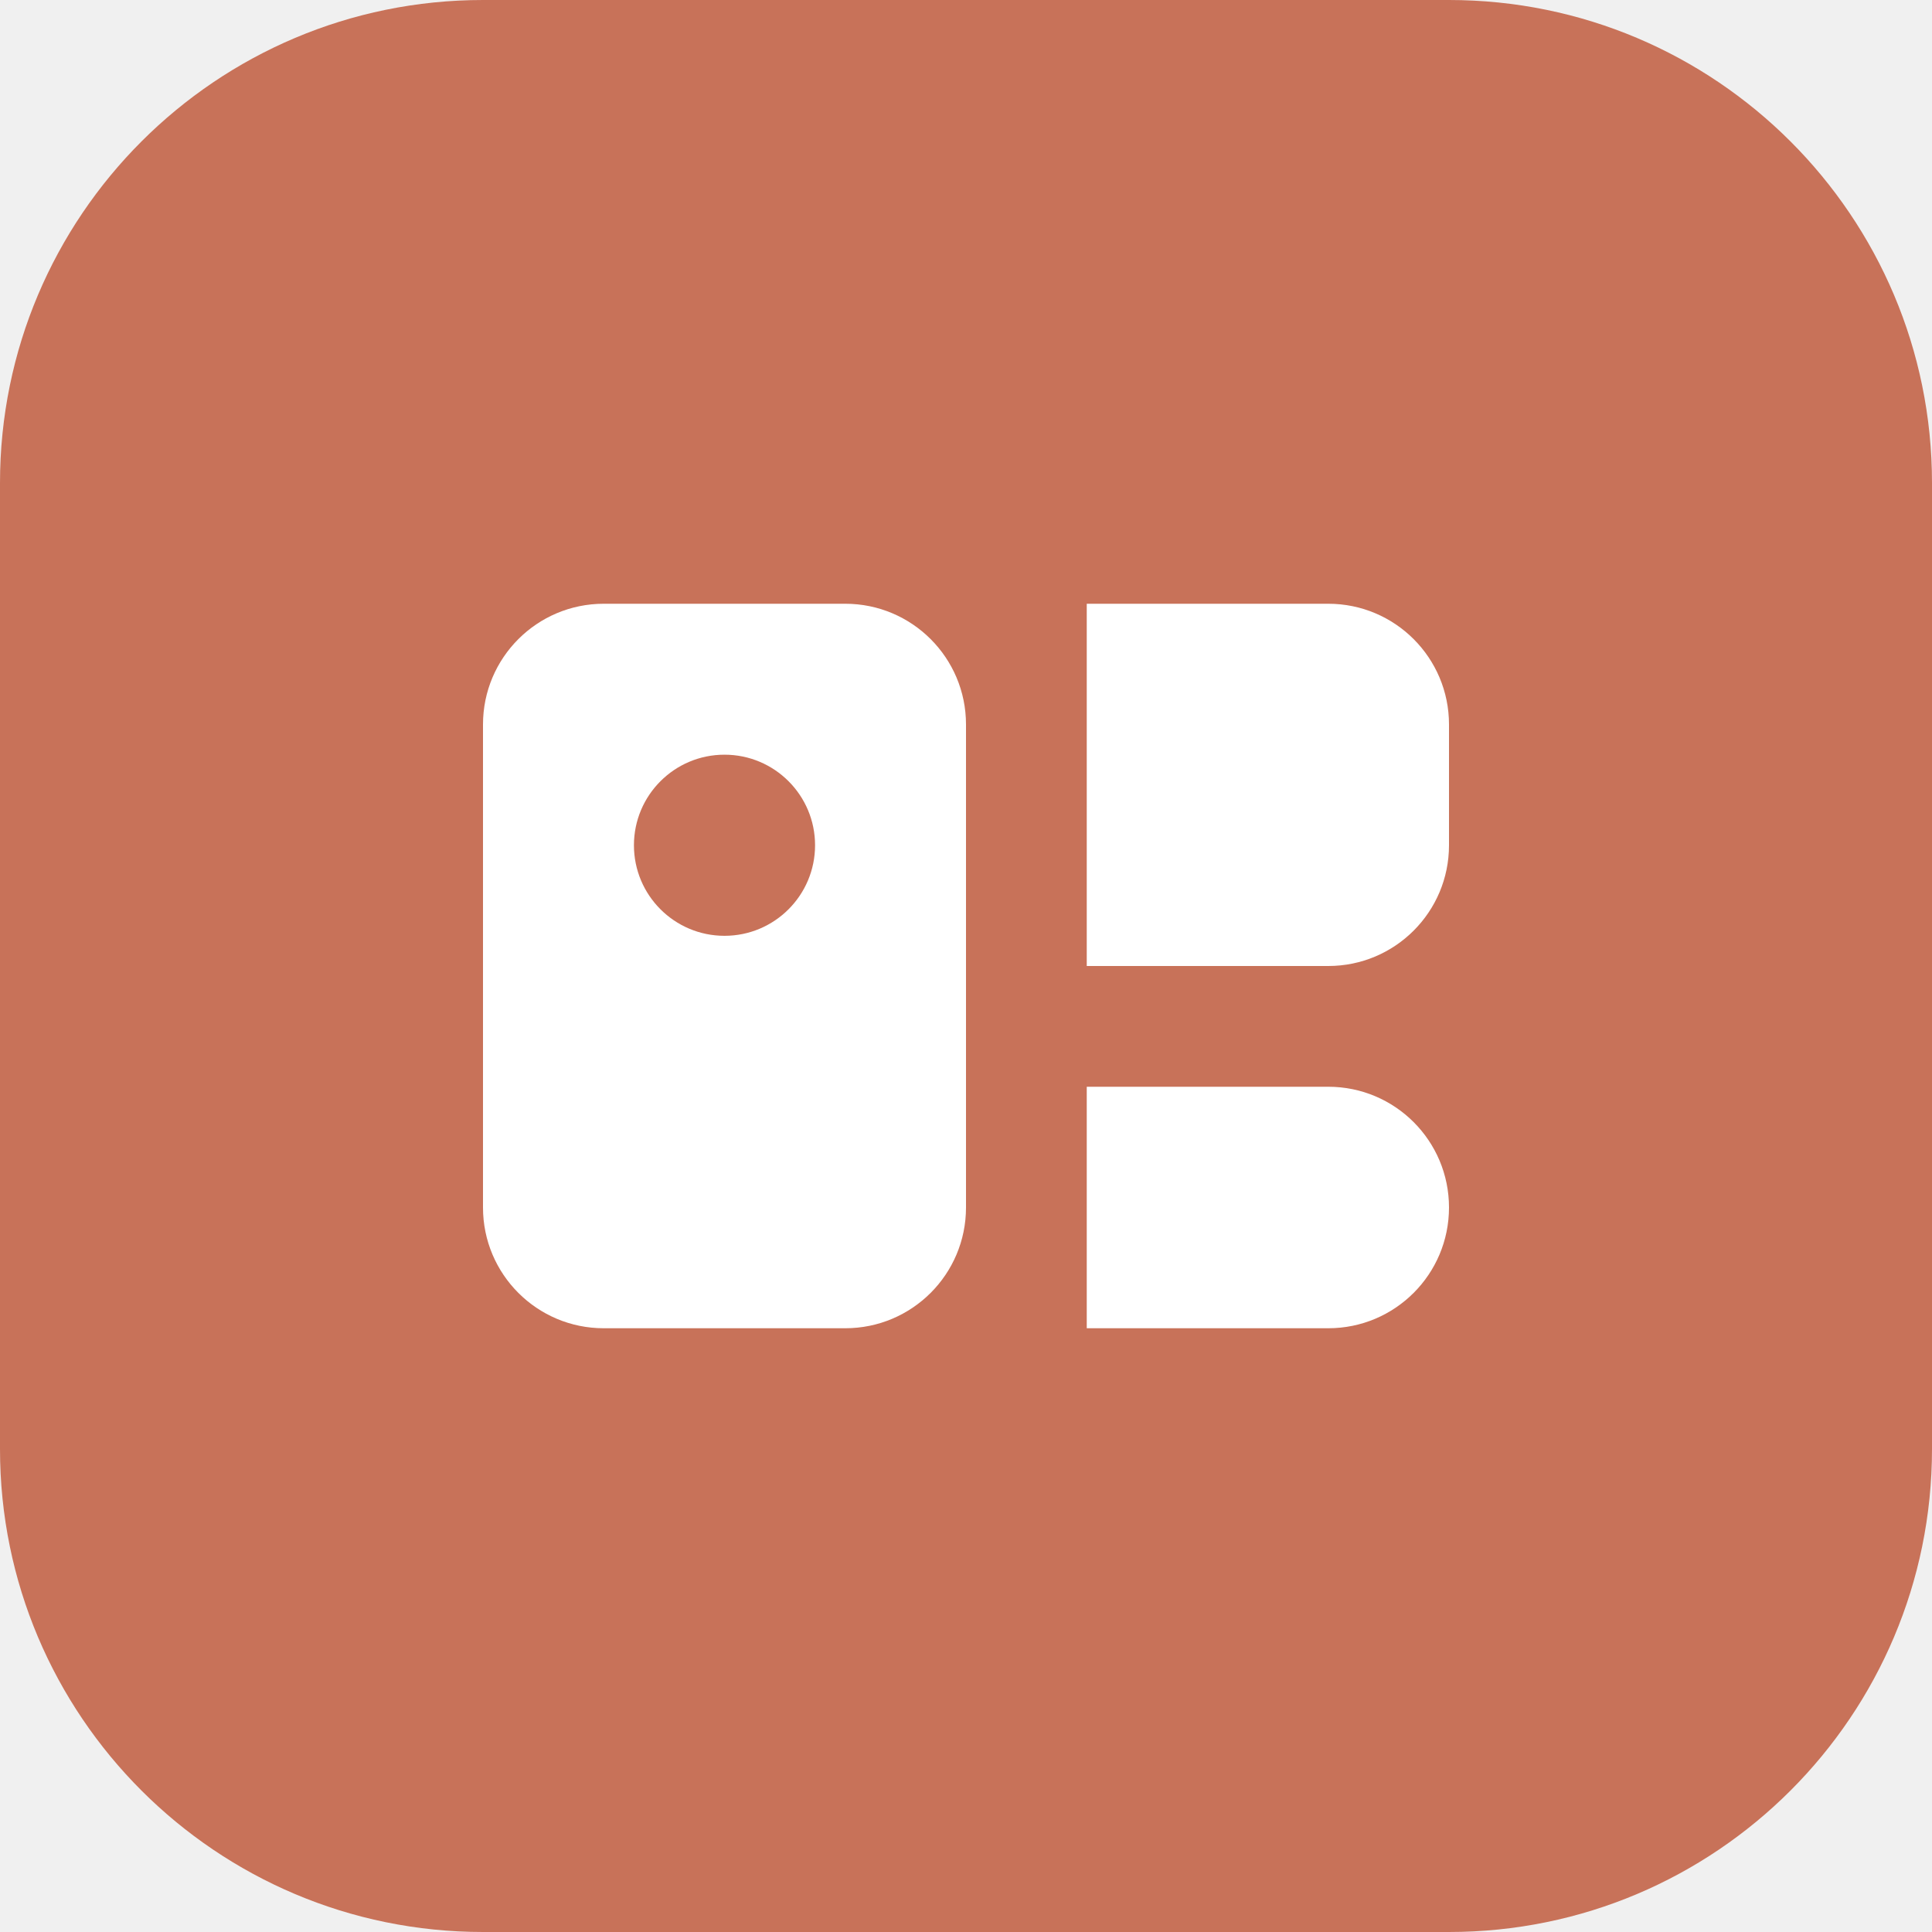
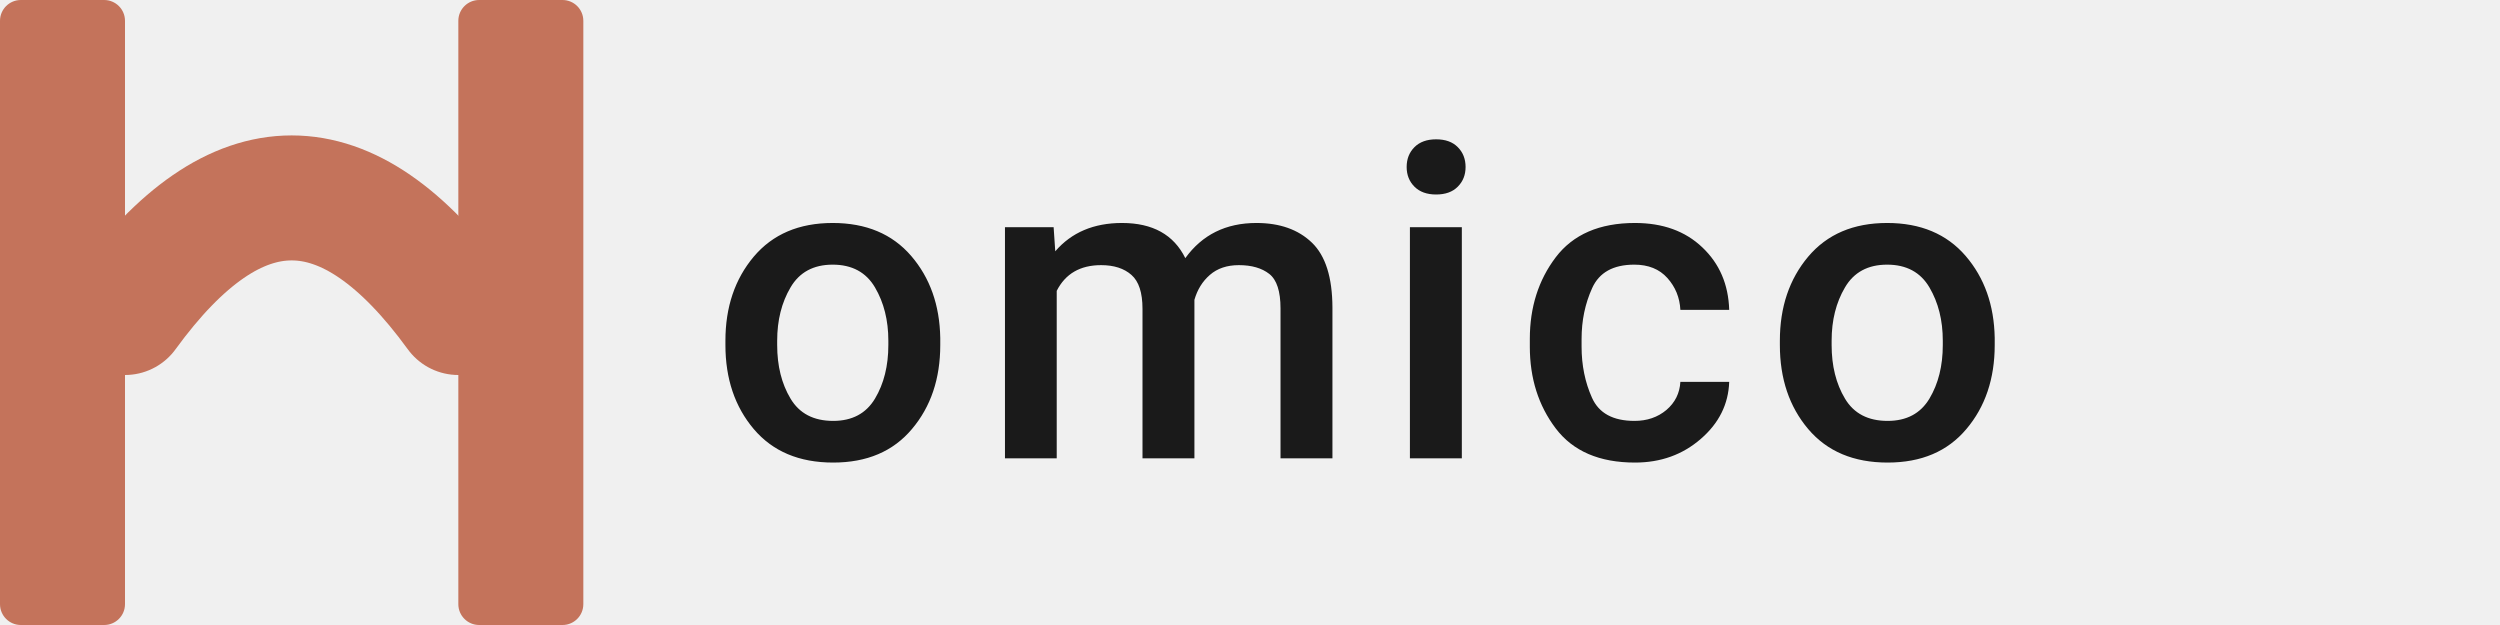
- <svg xmlns="http://www.w3.org/2000/svg" width="32" height="32" viewBox="0 0 32 32" fill="none">
-   <rect width="32" height="32" rx="8" fill="#C87259" />
-   <path d="M8 12C8 10.895 8.895 10 10 10H14C15.105 10 16 10.895 16 12V20C16 21.105 15.105 22 14 22H10C8.895 22 8 21.105 8 20V12Z" fill="white" />
-   <path d="M18 10H22C23.105 10 24 10.895 24 12V14C24 15.105 23.105 16 22 16H18V10Z" fill="white" />
-   <path d="M18 18H22C23.105 18 24 18.895 24 20V20C24 21.105 23.105 22 22 22H18V18Z" fill="white" />
-   <circle cx="12" cy="14" r="1.5" fill="#C87259" />
+ <svg xmlns="http://www.w3.org/2000/svg" width="240" height="60" viewBox="0 0 240 60" fill="none">
+   <rect x="0" y="0" width="12" height="60" rx="2" fill="#C4735B" />
+   <rect x="44" y="0" width="12" height="60" rx="2" fill="#C4735B" />
+   <path d="M12 30 Q28 8 44 30" stroke="#C4735B" stroke-width="12" fill="none" stroke-linecap="round" />
+   <text x="68" y="44" font-family="-apple-system, BlinkMacSystemFont, Segoe UI, Roboto, Helvetica, Arial, sans-serif" font-size="42" font-weight="500" fill="#1A1A1A" letter-spacing="2">omico</text>
</svg>
